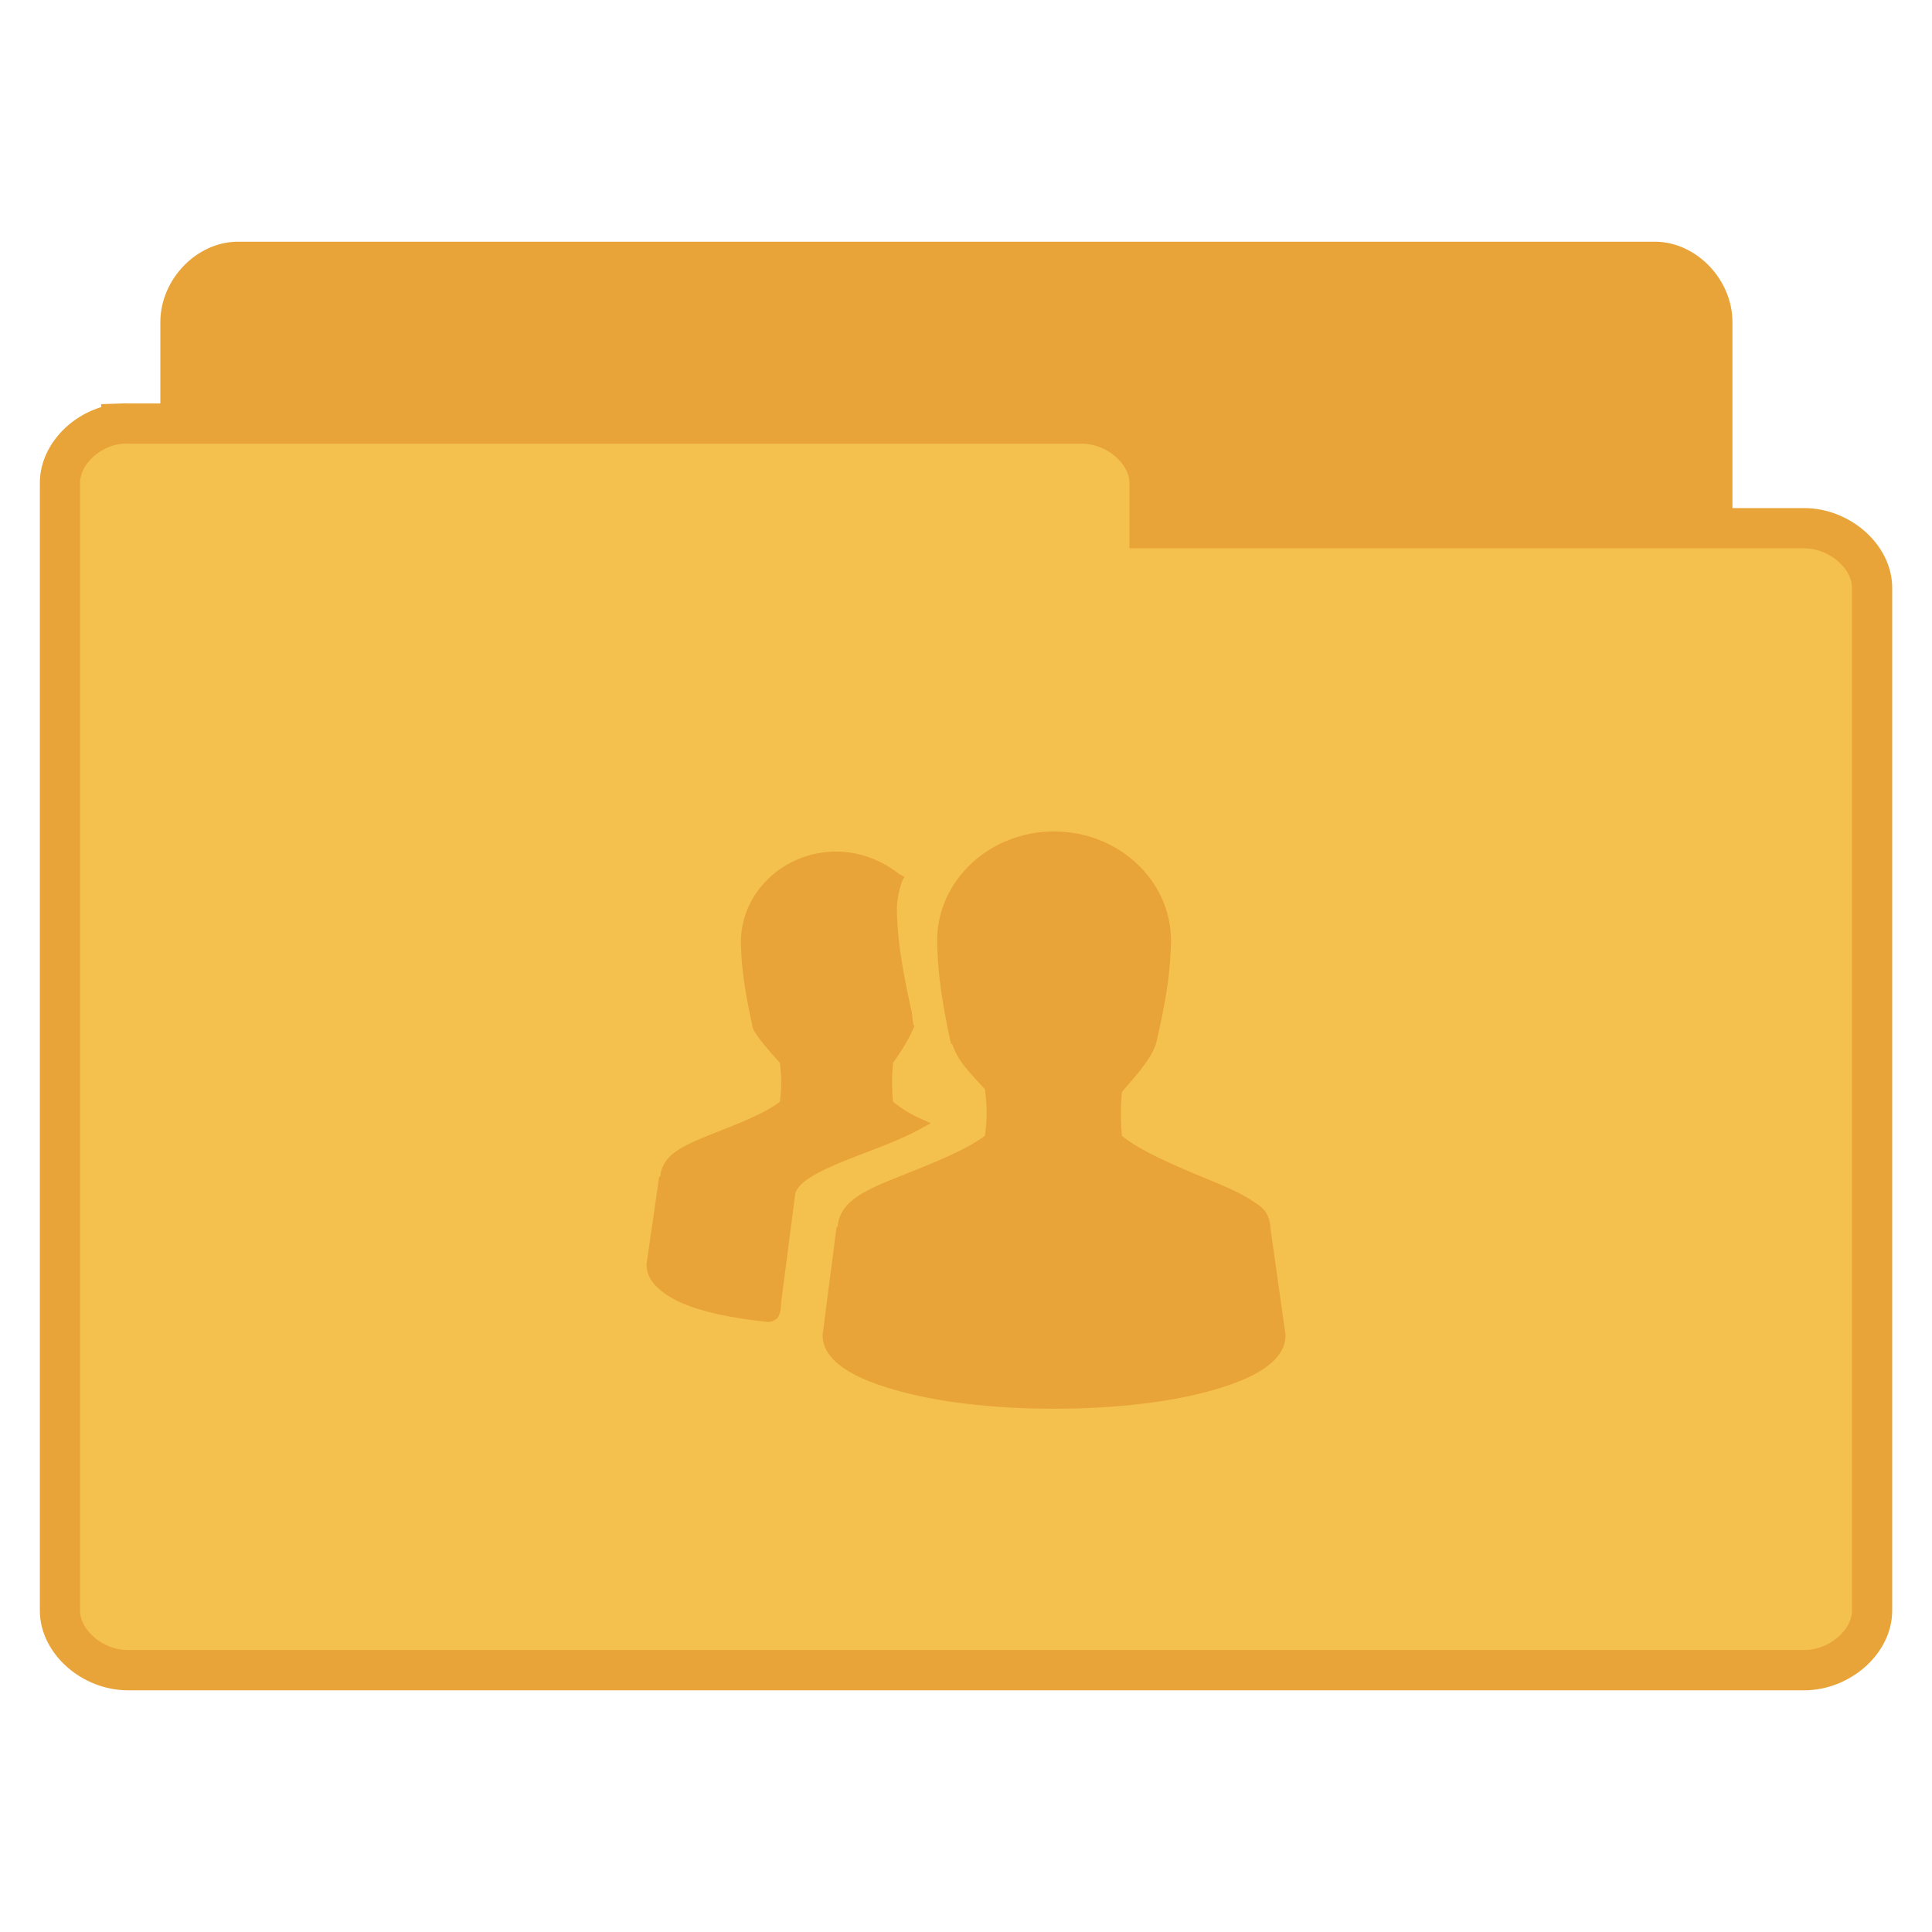
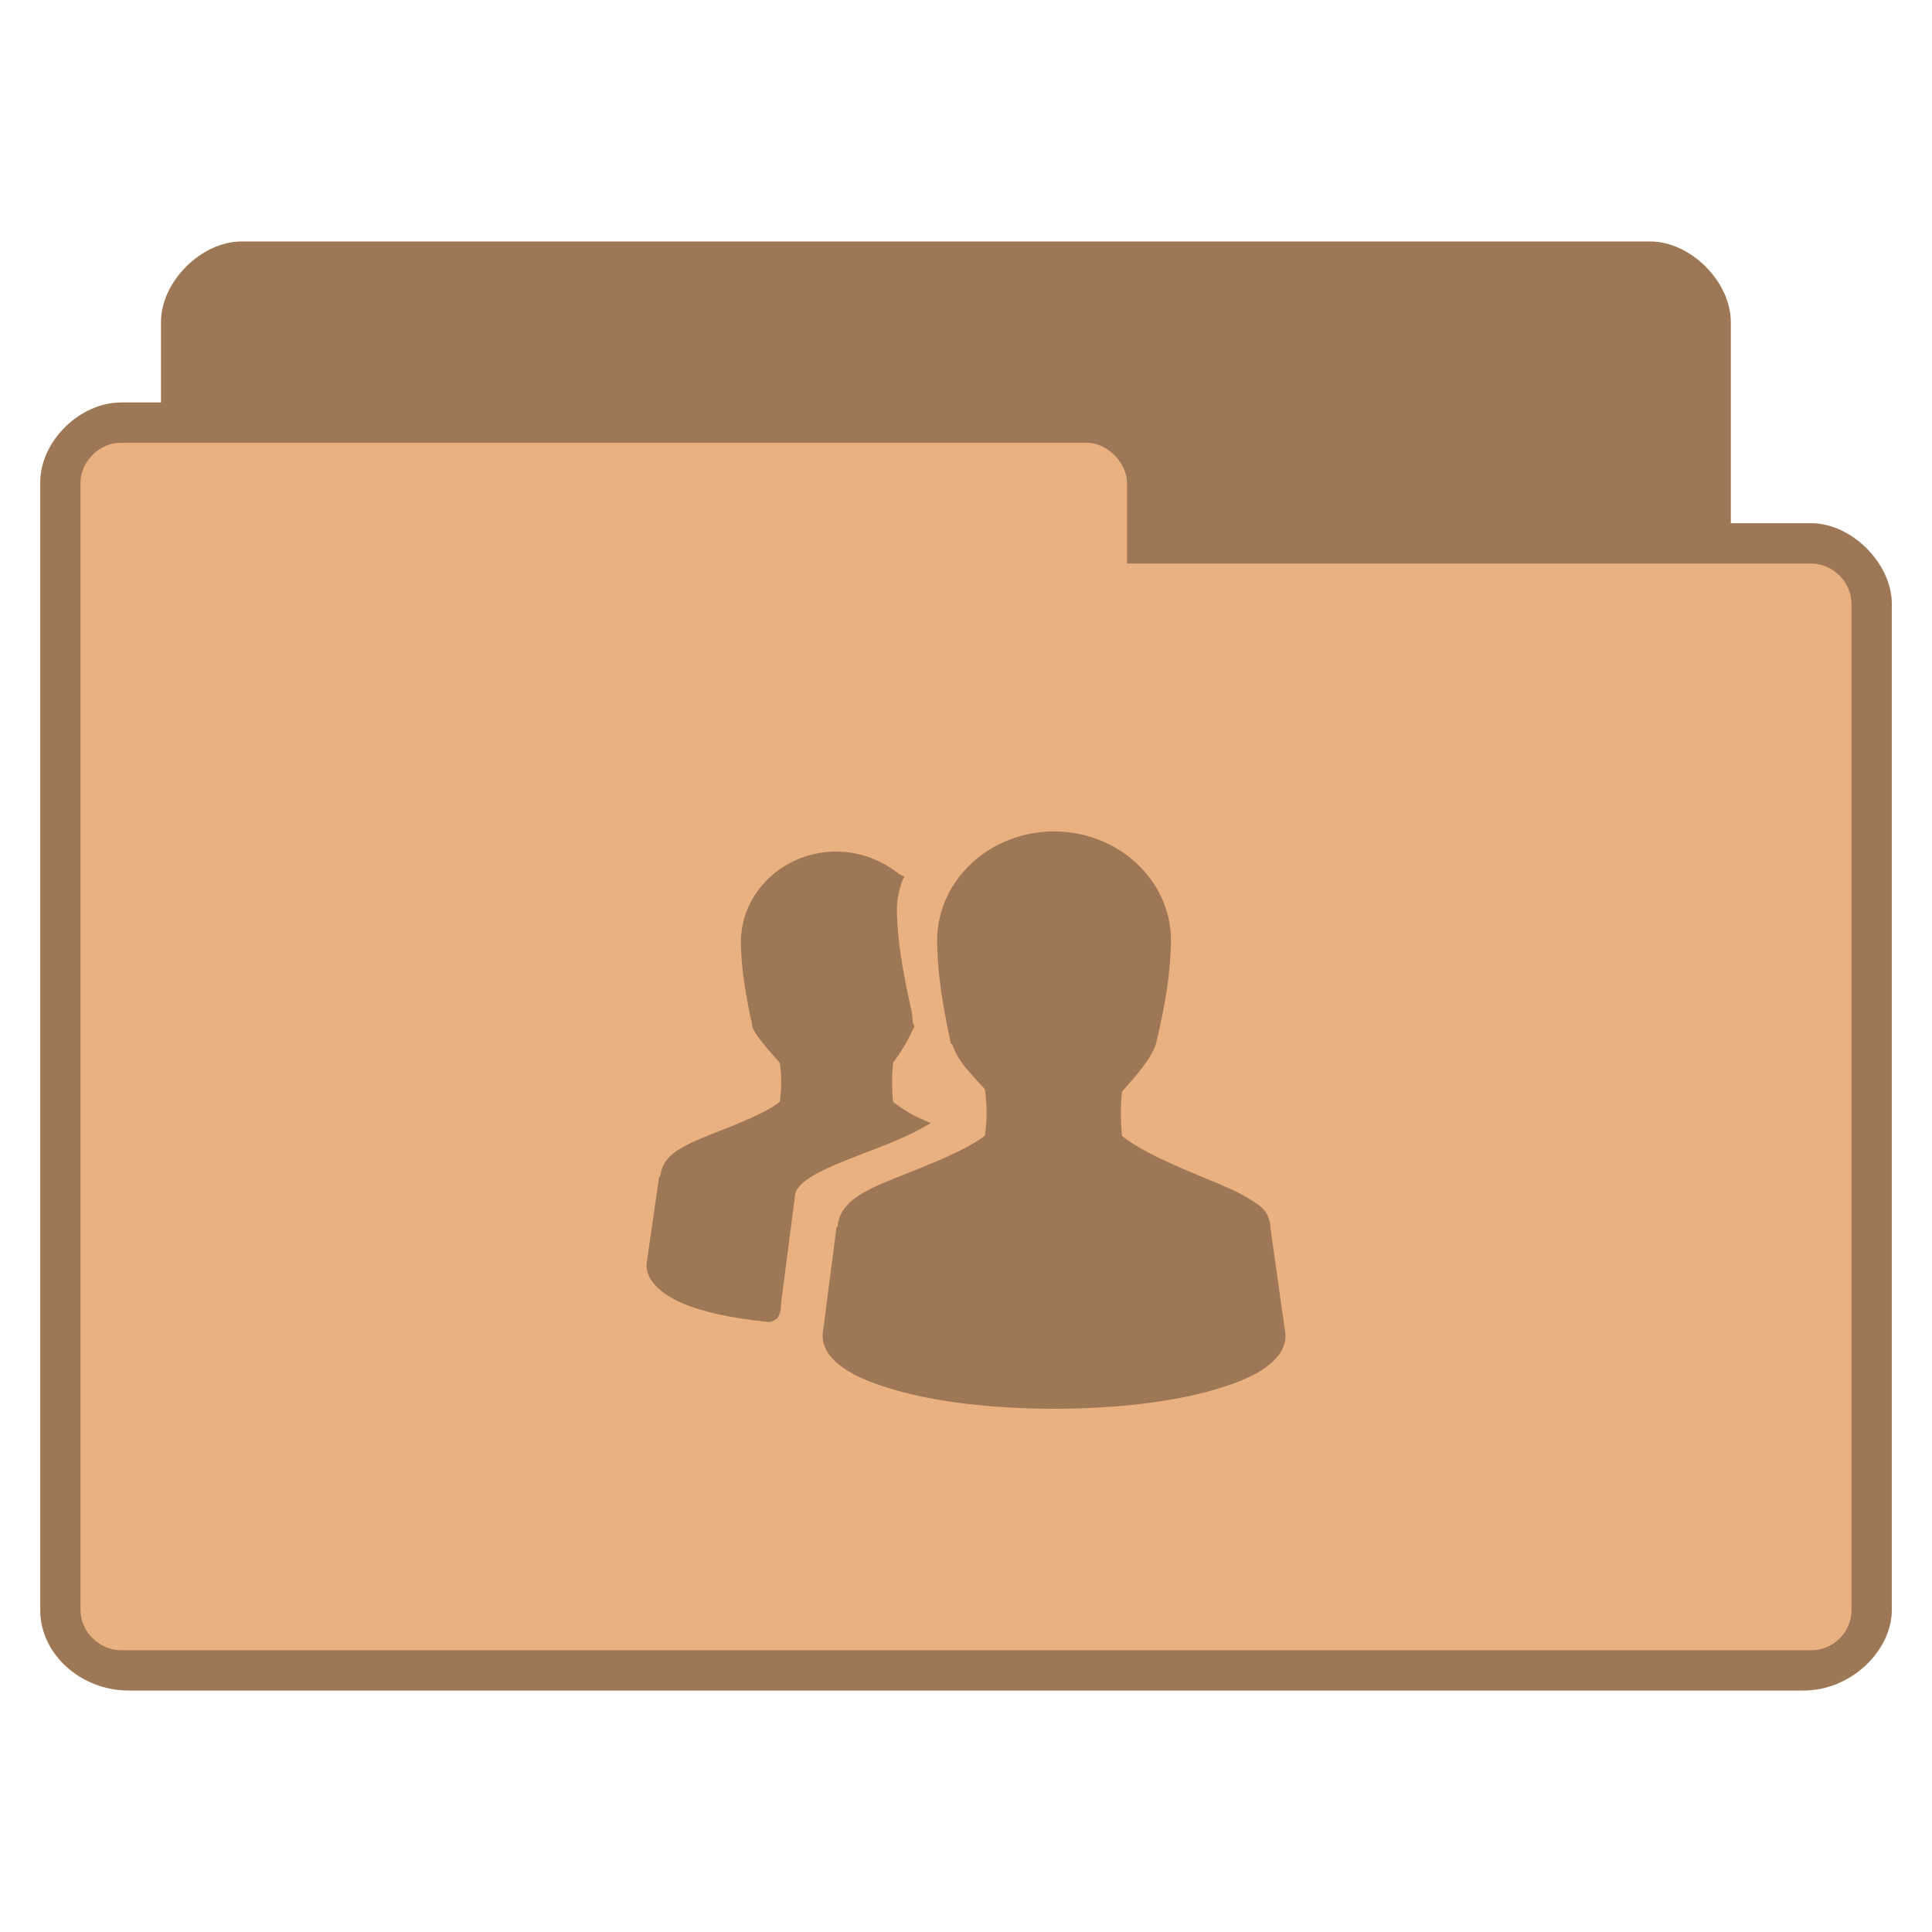
- <svg xmlns="http://www.w3.org/2000/svg" width="48" viewBox="0 0 48 48" height="48">
-   <g style="line-height:normal">
-     <g style="stroke:#e9a439" transform="translate(0 .02821)">
-       <path style="fill:#e9a439" d="M 5.773,37.764 C 5.073,37.692 4.481,37.005 4.484,36.269 l 0,-28.297 C 4.484,7.189 5.164,6.477 5.911,6.477 l 35.204,0 c 0.747,7.99e-5 1.427,0.712 1.427,1.495 l 0,25.671 c -7.7e-5,0.783 -0.68,1.495 -1.427,1.495 l -13.747,0 0,1.131 c -7.4e-5,0.783 -0.68,1.495 -1.427,1.495 l -20.03,0 c -0.046,0.002 -0.093,0.002 -0.139,0 z" />
-       <path style="fill:#f5c14e" d="m 3.014,10.496 c -0.828,0.071 -1.528,0.751 -1.524,1.48 l 0,28.011 c 8.85e-5,0.775 0.804,1.48 1.688,1.48 l 41.645,0 c 0.884,-7.7e-5 1.688,-0.705 1.688,-1.48 l 0,-25.412 c -9e-5,-0.775 -0.804,-1.48 -1.688,-1.48 l -16.262,0 0,-1.12 c -8.9e-5,-0.775 -0.804,-1.48 -1.688,-1.48 l -23.695,0 c -0.055,-0.002 -0.109,-0.002 -0.164,0 z" />
-     </g>
-     <g style="color:#000">
-       <path style="fill:#e9a439" d="m 26.188,20.656 c -1.592,0 -2.906,1.208 -2.906,2.719 0.012,0.518 0.041,1.175 0.344,2.562 l 0.031,0 c 0.061,0.183 0.155,0.366 0.312,0.562 0.141,0.176 0.328,0.377 0.5,0.562 0.053,0.392 0.061,0.735 0,1.156 -0.473,0.359 -1.326,0.694 -2.094,1 -0.4,0.159 -0.77,0.307 -1.062,0.5 -0.279,0.184 -0.48,0.435 -0.5,0.75 -9.4e-4,0.015 -0.031,0.016 -0.031,0.031 l -0.344,2.656 0,0.031 c 0,0.329 0.219,0.599 0.531,0.812 0.312,0.214 0.735,0.382 1.25,0.531 C 23.248,34.83 24.645,35 26.188,35 c 1.543,0 2.939,-0.17 3.969,-0.469 0.515,-0.149 0.938,-0.317 1.25,-0.531 0.312,-0.214 0.531,-0.483 0.531,-0.812 l 0,-0.031 L 31.562,30.5 c -5.7e-5,-0.01 6.31e-4,-0.021 0,-0.031 -0.009,-0.15 -0.064,-0.298 -0.156,-0.406 -0.099,-0.115 -0.23,-0.19 -0.375,-0.281 -0.291,-0.182 -0.662,-0.335 -1.062,-0.5 -0.778,-0.32 -1.629,-0.683 -2.094,-1.062 -0.035,-0.362 -0.037,-0.731 0,-1.094 0.168,-0.198 0.357,-0.403 0.5,-0.594 0.16,-0.212 0.281,-0.405 0.344,-0.594 0.342,-1.444 0.357,-2.034 0.375,-2.562 0,-1.511 -1.314,-2.719 -2.906,-2.719 z m -5.406,0.5 c -1.308,0 -2.375,1.01 -2.375,2.25 0.01,0.425 0.032,0.924 0.281,2.062 l 0,0.031 c 0.051,0.152 0.15,0.274 0.281,0.438 0.115,0.143 0.268,0.319 0.406,0.469 0.042,0.314 0.047,0.632 0,0.969 -0.386,0.296 -1.086,0.562 -1.719,0.812 -0.328,0.13 -0.604,0.249 -0.844,0.406 -0.226,0.149 -0.387,0.37 -0.406,0.625 -0.001,0.015 -0.031,0.016 -0.031,0.031 l -0.312,2.156 0,0.031 c 0,0.203 0.097,0.378 0.25,0.531 0.153,0.153 0.365,0.293 0.625,0.406 0.512,0.223 1.242,0.378 2.125,0.469 l 0.031,0 c 0.048,1.01e-4 0.096,-0.013 0.125,-0.031 0.036,-0.023 0.078,-0.041 0.094,-0.062 0.031,-0.043 0.049,-0.086 0.062,-0.125 0.023,-0.068 0.028,-0.149 0.031,-0.219 4.51e-4,-0.01 0,-0.021 0,-0.031 L 19.75,29.719 c -4.82e-4,-0.109 0.075,-0.239 0.25,-0.375 0.175,-0.136 0.44,-0.272 0.75,-0.406 0.619,-0.268 1.404,-0.517 2.031,-0.844 L 23.125,27.906 22.781,27.75 c -0.248,-0.12 -0.438,-0.253 -0.594,-0.375 -0.03,-0.308 -0.032,-0.63 0,-0.938 0.001,-0.01 -0.001,-0.021 0,-0.031 0.238,-0.321 0.42,-0.654 0.5,-0.844 L 22.719,25.5 22.688,25.438 c -0.027,-0.155 -0.018,-0.273 -0.062,-0.406 -0.3,-1.371 -0.332,-1.936 -0.344,-2.438 0,-0.211 0.049,-0.456 0.125,-0.688 l 0.062,-0.125 -0.125,-0.062 c -0.417,-0.334 -0.97,-0.562 -1.562,-0.562 z" />
-     </g>
-   </g>
+ <svg xmlns="http://www.w3.org/2000/svg" width="48" viewBox="0 0 48 48" height="48" id="svg3011" version="1.1">
+   <defs id="defs3027" />
+   <path style="font-size:medium;font-style:normal;font-variant:normal;font-weight:normal;font-stretch:normal;text-indent:0;text-align:start;text-decoration:none;line-height:normal;letter-spacing:normal;word-spacing:normal;text-transform:none;direction:ltr;block-progression:tb;writing-mode:lr-tb;text-anchor:start;baseline-shift:baseline;color:#000000;fill:#e9b080;fill-opacity:1;fill-rule:nonzero;stroke:none;stroke-width:1;marker:none;visibility:visible;display:inline;overflow:visible;enable-background:accumulate;font-family:Sans;-inkscape-font-specification:Sans" d="m 6,6 c -1,0 -2,1 -2,2 l 0,2 -1,0 c -1,0 -2.006,0.949 -2,2 l 0,28 c 1.28e-4,1.121 1.038,2 2.188,2 l 41.625,0 c 1.188,0 2.188,-1 2.188,-2 l 0,-25 c 0,-1 -1,-2 -2,-2 l -2,0 0,-5 c 0,-1 -1,-2 -2,-2 z" id="path3770" />
+   <path style="line-height:normal;color:#000000;fill:#000000;fill-opacity:0.322" d="m 26.188,20.656 c -1.592,0 -2.906,1.208 -2.906,2.719 0.012,0.518 0.041,1.175 0.344,2.562 l 0.031,0 c 0.061,0.183 0.155,0.366 0.312,0.562 0.141,0.176 0.328,0.377 0.5,0.562 0.053,0.392 0.061,0.735 0,1.156 -0.473,0.359 -1.326,0.694 -2.094,1 -0.4,0.159 -0.77,0.307 -1.062,0.5 -0.279,0.184 -0.48,0.435 -0.5,0.75 -9.4e-4,0.015 -0.031,0.016 -0.031,0.031 l -0.344,2.656 0,0.031 c 0,0.329 0.219,0.599 0.531,0.812 0.312,0.214 0.735,0.382 1.25,0.531 C 23.248,34.83 24.645,35 26.188,35 c 1.543,0 2.939,-0.17 3.969,-0.469 0.515,-0.149 0.938,-0.317 1.25,-0.531 0.312,-0.214 0.531,-0.483 0.531,-0.812 l 0,-0.031 L 31.562,30.5 c -5.7e-5,-0.01 6.31e-4,-0.021 0,-0.031 -0.009,-0.15 -0.064,-0.298 -0.156,-0.406 -0.099,-0.115 -0.23,-0.19 -0.375,-0.281 -0.291,-0.182 -0.662,-0.335 -1.062,-0.5 -0.778,-0.32 -1.629,-0.683 -2.094,-1.062 -0.035,-0.362 -0.037,-0.731 0,-1.094 0.168,-0.198 0.357,-0.403 0.5,-0.594 0.16,-0.212 0.281,-0.405 0.344,-0.594 0.342,-1.444 0.357,-2.034 0.375,-2.562 0,-1.511 -1.314,-2.719 -2.906,-2.719 z m -5.406,0.5 c -1.308,0 -2.375,1.01 -2.375,2.25 0.01,0.425 0.032,0.924 0.281,2.062 l 0,0.031 c 0.051,0.152 0.15,0.274 0.281,0.438 0.115,0.143 0.268,0.319 0.406,0.469 0.042,0.314 0.047,0.632 0,0.969 -0.386,0.296 -1.086,0.562 -1.719,0.812 -0.328,0.13 -0.604,0.249 -0.844,0.406 -0.226,0.149 -0.387,0.37 -0.406,0.625 -0.001,0.015 -0.031,0.016 -0.031,0.031 l -0.312,2.156 0,0.031 c 0,0.203 0.097,0.378 0.25,0.531 0.153,0.153 0.365,0.293 0.625,0.406 0.512,0.223 1.242,0.378 2.125,0.469 l 0.031,0 c 0.048,1.01e-4 0.096,-0.013 0.125,-0.031 0.036,-0.023 0.078,-0.041 0.094,-0.062 0.031,-0.043 0.049,-0.086 0.062,-0.125 0.023,-0.068 0.028,-0.149 0.031,-0.219 4.51e-4,-0.01 0,-0.021 0,-0.031 L 19.75,29.719 c -4.82e-4,-0.109 0.075,-0.239 0.25,-0.375 0.175,-0.136 0.44,-0.272 0.75,-0.406 0.619,-0.268 1.404,-0.517 2.031,-0.844 L 23.125,27.906 22.781,27.75 c -0.248,-0.12 -0.438,-0.253 -0.594,-0.375 -0.03,-0.308 -0.032,-0.63 0,-0.938 0.001,-0.01 -0.001,-0.021 0,-0.031 0.238,-0.321 0.42,-0.654 0.5,-0.844 L 22.719,25.5 22.688,25.438 c -0.027,-0.155 -0.018,-0.273 -0.062,-0.406 -0.3,-1.371 -0.332,-1.936 -0.344,-2.438 0,-0.211 0.049,-0.456 0.125,-0.688 l 0.062,-0.125 -0.125,-0.062 c -0.417,-0.334 -0.97,-0.562 -1.562,-0.562 z" id="path3023" />
+   <path style="font-size:medium;font-style:normal;font-variant:normal;font-weight:normal;font-stretch:normal;text-indent:0;text-align:start;text-decoration:none;line-height:normal;letter-spacing:normal;word-spacing:normal;text-transform:none;direction:ltr;block-progression:tb;writing-mode:lr-tb;text-anchor:start;baseline-shift:baseline;color:#000000;fill:#000000;fill-opacity:0.322;fill-rule:nonzero;stroke:none;stroke-width:1;marker:none;visibility:visible;display:inline;overflow:visible;enable-background:accumulate;font-family:Sans;-inkscape-font-specification:Sans" d="m 6,6 c -1,0 -2,1 -2,2 l 0,2 -1,0 c -1,0 -2.006,0.949 -2,2 l 0,28 c 1.28e-4,1.121 1.038,2 2.188,2 l 41.625,0 c 1.188,0 2.188,-1 2.188,-2 l 0,-25 c 0,-1 -1,-2 -2,-2 l -2,0 0,-5 c 0,-1 -1,-2 -2,-2 l -35,0 z m -3,5 24,0 c 0.507,0 1,0.494 1,1 l 0,2 17,0 c 0.541,0 1,0.472 1,1 l 0,25 c 0,0.554 -0.452,1 -1,1 l -42,0 c -0.513,0 -1,-0.446 -1,-1 l 0,-28 c 0,-0.543 0.479,-1 1,-1 z" id="path3779" />
</svg>
